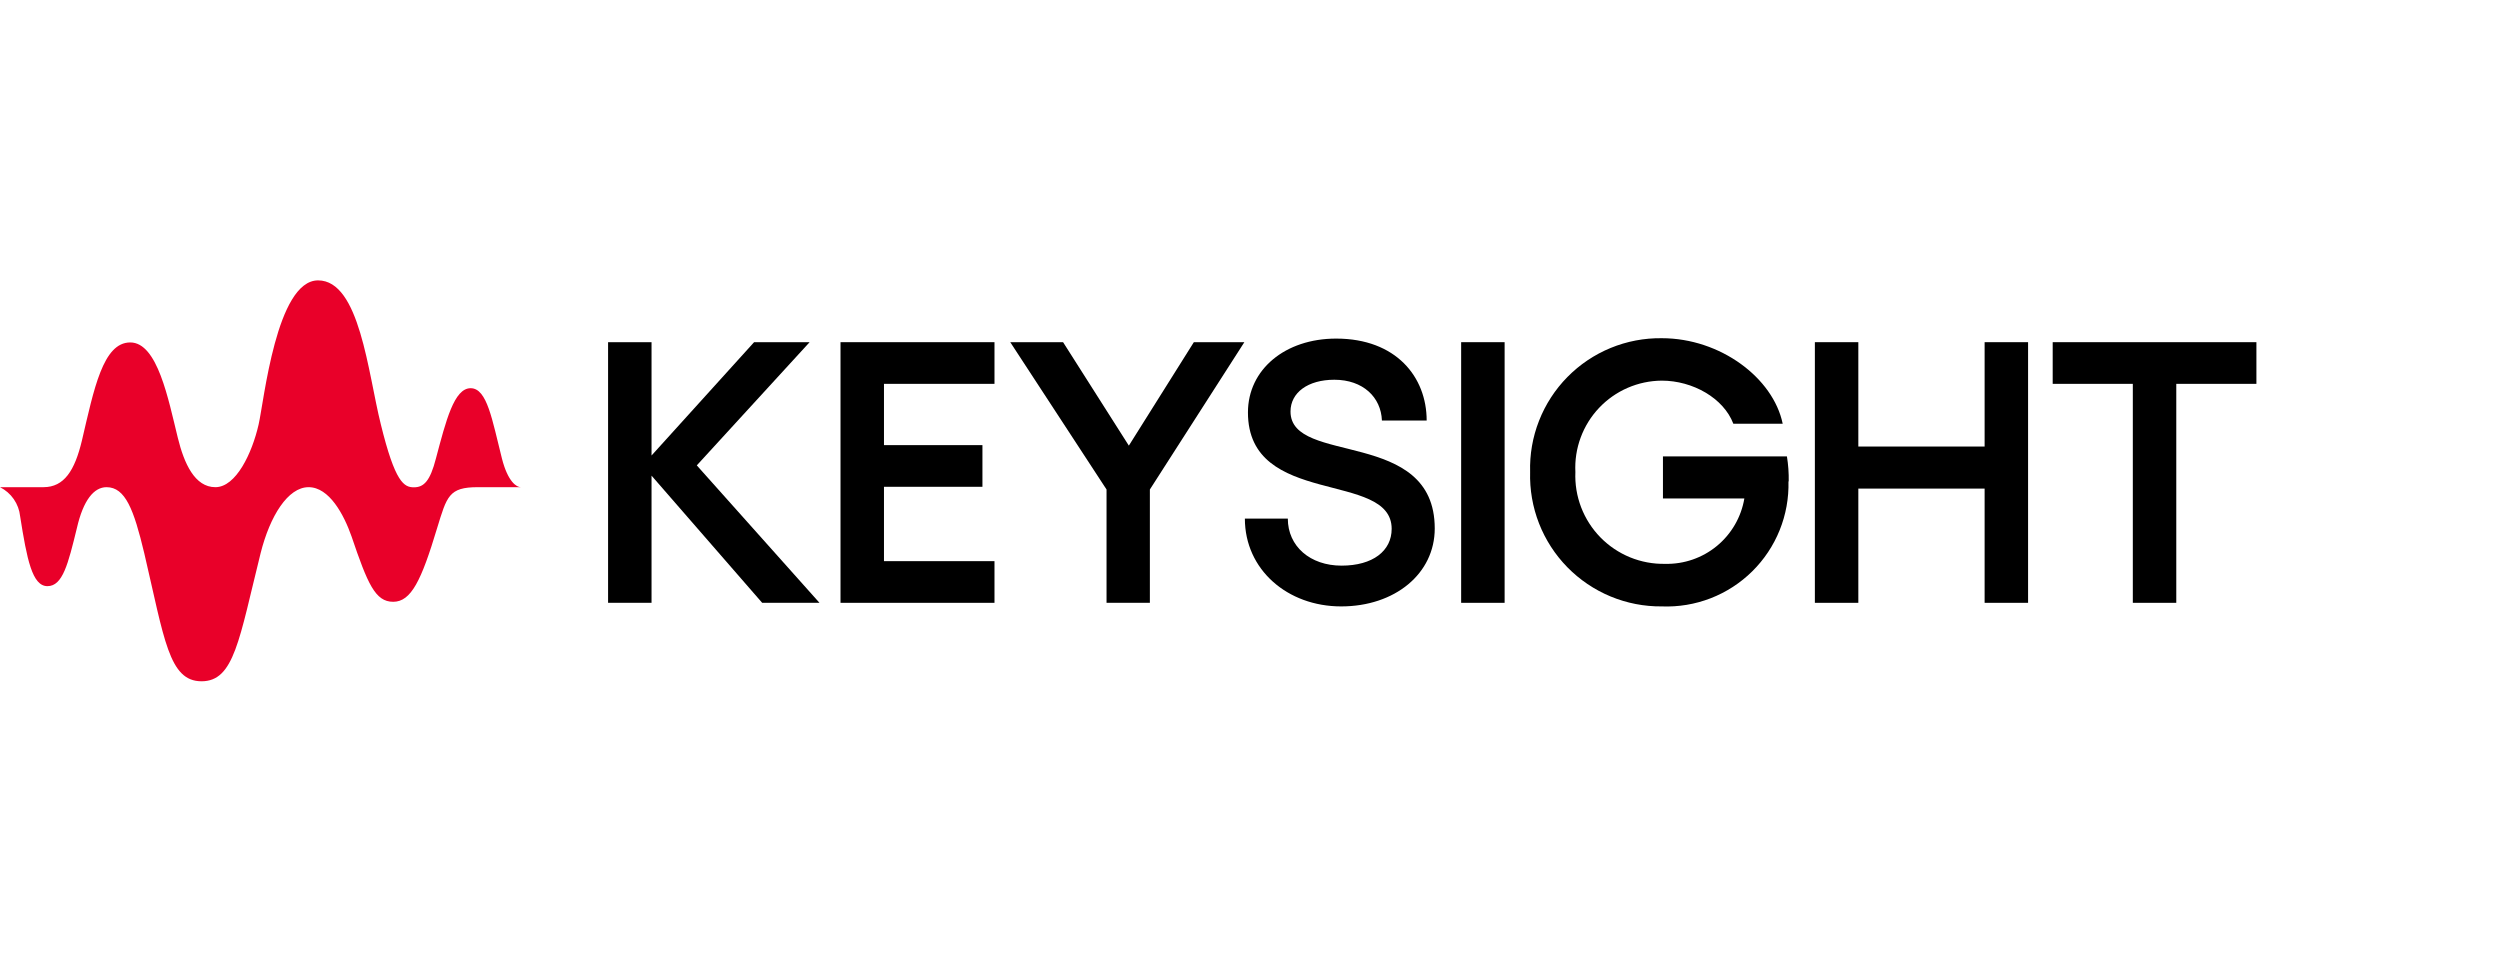
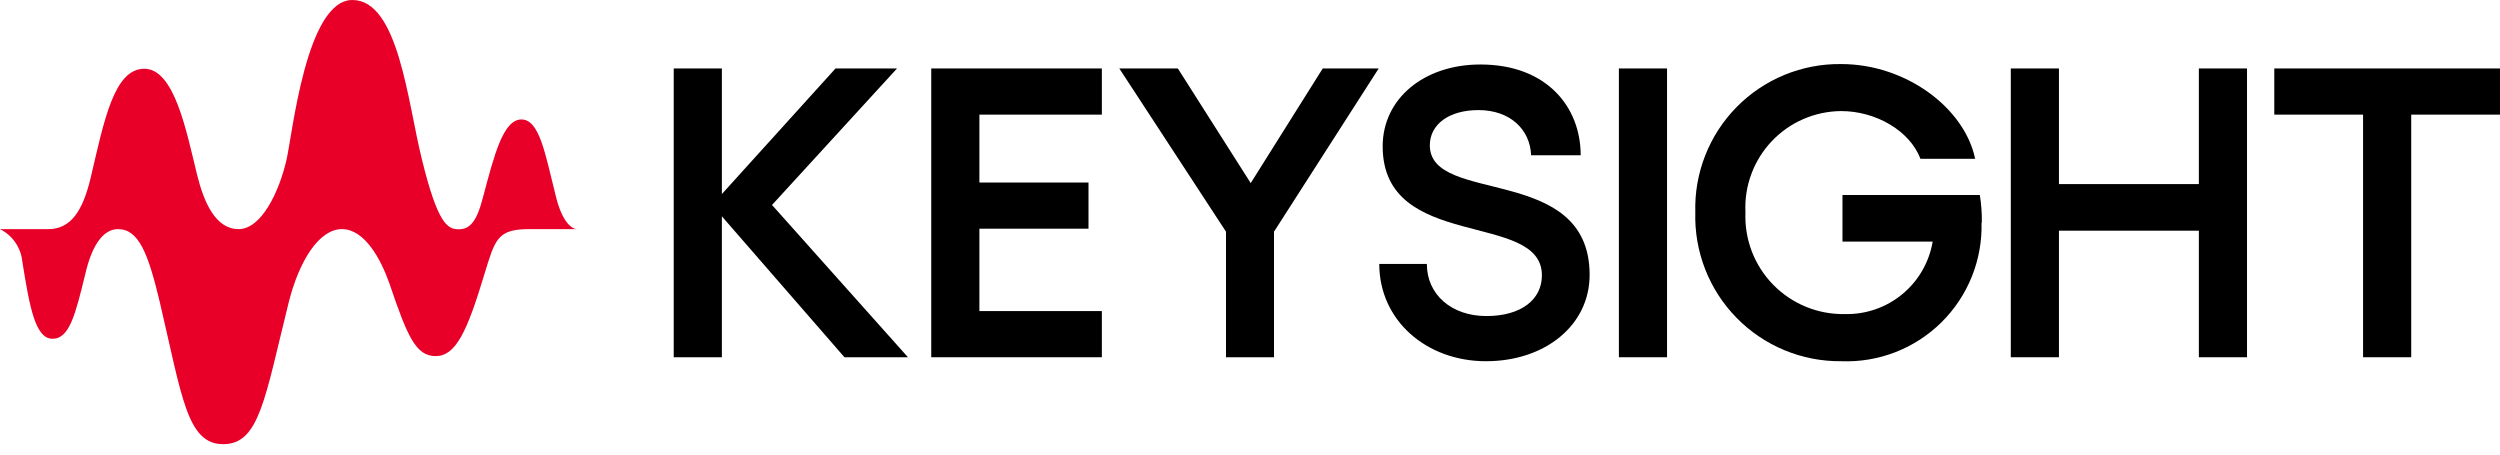
- <svg xmlns="http://www.w3.org/2000/svg" width="195" height="75" viewBox="0 0 195 75" fill="none">
-   <path d="M40.62 38C40.31 38 39.62 37.61 39.15 35.76C38.39 32.76 38 30.28 36.71 30.28C35.42 30.28 34.79 32.8 34 35.77C33.55 37.52 33.06 38.01 32.29 38.01C31.52 38.01 30.82 37.66 29.7 33.08C28.7 29.08 28.06 21.87 24.81 21.87C21.56 21.87 20.59 31.3 20.17 33.12C19.66 35.35 18.41 38 16.8 38C15.19 38 14.36 36.15 13.87 34.15C13.13 31.15 12.29 26.71 10.16 26.71C8.03 26.71 7.33 30.35 6.39 34.36C5.83 36.71 5 38 3.39 38H0C0.431 38.216 0.801 38.537 1.076 38.934C1.35 39.331 1.52 39.79 1.57 40.27C2.1 43.62 2.51 45.72 3.7 45.72C4.89 45.72 5.31 44 6 41.18C6.5 39 7.33 38 8.31 38C9.78 38 10.44 39.75 11.25 43.14C12.82 49.84 13.17 53.14 15.72 53.14C18.27 53.14 18.65 49.89 20.33 43.14C21.06 40.24 22.46 38 24.07 38C25.68 38 26.82 40.13 27.42 41.84C28.68 45.55 29.27 46.94 30.67 46.94C32.07 46.94 32.87 45.27 34.09 41.21C34.86 38.71 35 38 37.27 38H40.62Z" fill="#E90029" />
-   <path d="M59.45 47.02L50.82 37.1V47.02H47.43V26.69H50.82V35.53L58.82 26.69H63.15L54.35 36.3L63.92 47.02H59.45Z" fill="black" />
-   <path d="M77.57 26.69V29.94H68.95V34.72H76.63V37.97H68.95V43.77H77.57V47.02H65.56V26.69H77.57Z" fill="black" />
-   <path d="M82.92 26.69L88.05 34.76L93.12 26.69H97.06L89.69 38.18V47.02H86.31V38.18L78.8 26.69H82.92Z" fill="black" />
-   <path d="M97.1 40.45H100.45C100.45 42.62 102.2 44.12 104.64 44.12C107.08 44.12 108.55 42.97 108.55 41.25C108.55 36.68 97.34 39.61 97.34 32.17C97.34 28.82 100.24 26.41 104.22 26.41C108.9 26.41 111.28 29.41 111.28 32.8H107.79C107.72 30.99 106.32 29.62 104.08 29.62C102.02 29.62 100.66 30.62 100.66 32.1C100.66 36.33 111.91 33.36 111.91 41.22C111.91 44.75 108.8 47.3 104.61 47.3C100.42 47.3 97.1 44.43 97.1 40.45Z" fill="black" />
-   <path d="M117.36 26.69H113.97V47.02H117.36V26.69Z" fill="black" />
-   <path d="M139.5 37.55C139.534 38.851 139.3 40.145 138.814 41.351C138.328 42.558 137.599 43.652 136.673 44.566C135.747 45.48 134.643 46.194 133.43 46.665C132.217 47.135 130.92 47.351 129.62 47.3C128.25 47.313 126.891 47.049 125.626 46.524C124.36 45.999 123.214 45.224 122.255 44.246C121.296 43.267 120.544 42.105 120.045 40.829C119.546 39.553 119.31 38.19 119.35 36.82C119.309 35.452 119.546 34.091 120.046 32.817C120.545 31.543 121.297 30.384 122.257 29.408C123.216 28.433 124.363 27.662 125.629 27.141C126.894 26.621 128.252 26.362 129.62 26.38C134.19 26.38 138.31 29.48 139.05 33.05H135.2C134.44 31.05 132.03 29.69 129.62 29.69C128.703 29.696 127.797 29.887 126.956 30.252C126.115 30.617 125.357 31.149 124.727 31.816C124.097 32.482 123.609 33.269 123.292 34.129C122.974 34.989 122.834 35.904 122.88 36.82C122.84 37.757 122.993 38.693 123.328 39.569C123.664 40.445 124.176 41.243 124.831 41.914C125.487 42.585 126.274 43.114 127.142 43.47C128.01 43.825 128.942 43.999 129.88 43.98C131.351 44.015 132.786 43.519 133.921 42.582C135.056 41.645 135.815 40.331 136.06 38.88H129.71V35.6H139.38C139.485 36.245 139.532 36.897 139.52 37.55" fill="black" />
-   <path d="M158.19 26.69V47.02H154.8V38.11H144.95V47.02H141.56V26.69H144.95V34.83H154.8V26.69H158.19Z" fill="black" />
-   <path d="M176 29.94H169.75V47.02H166.36V29.94H160.11V26.69H176V29.94Z" fill="black" />
+ <svg xmlns="http://www.w3.org/2000/svg" width="100%" height="100%" viewBox="0 0 176 32" version="1.1" xml:space="preserve" style="fill-rule:evenodd;clip-rule:evenodd;stroke-linejoin:round;stroke-miterlimit:2;">
+   <g transform="matrix(1,0,0,1,0,-21.87)">
+     <path d="M40.62,38C40.31,38 39.62,37.61 39.15,35.76C38.39,32.76 38,30.28 36.71,30.28C35.42,30.28 34.79,32.8 34,35.77C33.55,37.52 33.06,38.01 32.29,38.01C31.52,38.01 30.82,37.66 29.7,33.08C28.7,29.08 28.06,21.87 24.81,21.87C21.56,21.87 20.59,31.3 20.17,33.12C19.66,35.35 18.41,38 16.8,38C15.19,38 14.36,36.15 13.87,34.15C13.13,31.15 12.29,26.71 10.16,26.71C8.03,26.71 7.33,30.35 6.39,34.36C5.83,36.71 5,38 3.39,38L0,38C0.431,38.216 0.801,38.537 1.076,38.934C1.35,39.331 1.52,39.79 1.57,40.27C2.1,43.62 2.51,45.72 3.7,45.72C4.89,45.72 5.31,44 6,41.18C6.5,39 7.33,38 8.31,38C9.78,38 10.44,39.75 11.25,43.14C12.82,49.84 13.17,53.14 15.72,53.14C18.27,53.14 18.65,49.89 20.33,43.14C21.06,40.24 22.46,38 24.07,38C25.68,38 26.82,40.13 27.42,41.84C28.68,45.55 29.27,46.94 30.67,46.94C32.07,46.94 32.87,45.27 34.09,41.21C34.86,38.71 35,38 37.27,38L40.62,38Z" style="fill:rgb(233,0,41);fill-rule:nonzero;" />
+   </g>
+   <g transform="matrix(1,0,0,1,0,-21.87)">
+     <path d="M59.45,47.02L50.82,37.1L50.82,47.02L47.43,47.02L47.43,26.69L50.82,26.69L50.82,35.53L58.82,26.69L63.15,26.69L54.35,36.3L63.92,47.02L59.45,47.02Z" style="fill-rule:nonzero;" />
+   </g>
+   <g transform="matrix(1,0,0,1,0,-21.87)">
+     <path d="M77.57,26.69L77.57,29.94L68.95,29.94L68.95,34.72L76.63,34.72L76.63,37.97L68.95,37.97L68.95,43.77L77.57,43.77L77.57,47.02L65.56,47.02L65.56,26.69L77.57,26.69Z" style="fill-rule:nonzero;" />
+   </g>
+   <g transform="matrix(1,0,0,1,0,-21.87)">
+     <path d="M82.92,26.69L88.05,34.76L93.12,26.69L97.06,26.69L89.69,38.18L89.69,47.02L86.31,47.02L86.31,38.18L78.8,26.69L82.92,26.69Z" style="fill-rule:nonzero;" />
+   </g>
+   <g transform="matrix(1,0,0,1,0,-21.87)">
+     <path d="M97.1,40.45L100.45,40.45C100.45,42.62 102.2,44.12 104.64,44.12C107.08,44.12 108.55,42.97 108.55,41.25C108.55,36.68 97.34,39.61 97.34,32.17C97.34,28.82 100.24,26.41 104.22,26.41C108.9,26.41 111.28,29.41 111.28,32.8L107.79,32.8C107.72,30.99 106.32,29.62 104.08,29.62C102.02,29.62 100.66,30.62 100.66,32.1C100.66,36.33 111.91,33.36 111.91,41.22C111.91,44.75 108.8,47.3 104.61,47.3C100.42,47.3 97.1,44.43 97.1,40.45Z" style="fill-rule:nonzero;" />
+   </g>
+   <g transform="matrix(1,0,0,1,0,-21.87)">
+     <rect x="113.97" y="26.69" width="3.39" height="20.33" style="fill-rule:nonzero;" />
+   </g>
+   <g transform="matrix(1,0,0,1,0,-21.87)">
+     <path d="M139.5,37.55C139.534,38.851 139.3,40.145 138.814,41.351C138.328,42.558 137.599,43.652 136.673,44.566C135.747,45.48 134.643,46.194 133.43,46.665C132.217,47.135 130.92,47.351 129.62,47.3C128.25,47.313 126.891,47.049 125.626,46.524C124.36,45.999 123.214,45.224 122.255,44.246C121.296,43.267 120.544,42.105 120.045,40.829C119.546,39.553 119.31,38.19 119.35,36.82C119.309,35.452 119.546,34.091 120.046,32.817C120.545,31.543 121.297,30.384 122.257,29.408C123.216,28.433 124.363,27.662 125.629,27.141C126.894,26.621 128.252,26.362 129.62,26.38C134.19,26.38 138.31,29.48 139.05,33.05L135.2,33.05C134.44,31.05 132.03,29.69 129.62,29.69C128.703,29.696 127.797,29.887 126.956,30.252C126.115,30.617 125.357,31.149 124.727,31.816C124.097,32.482 123.609,33.269 123.292,34.129C122.974,34.989 122.834,35.904 122.88,36.82C122.84,37.757 122.993,38.693 123.328,39.569C123.664,40.445 124.176,41.243 124.831,41.914C125.487,42.585 126.274,43.114 127.142,43.47C128.01,43.825 128.942,43.999 129.88,43.98C131.351,44.015 132.786,43.519 133.921,42.582C135.056,41.645 135.815,40.331 136.06,38.88L129.71,38.88L129.71,35.6L139.38,35.6C139.485,36.245 139.532,36.897 139.52,37.55" style="fill-rule:nonzero;" />
+   </g>
+   <g transform="matrix(1,0,0,1,0,-21.87)">
+     <path d="M158.19,26.69L158.19,47.02L154.8,47.02L154.8,38.11L144.95,38.11L144.95,47.02L141.56,47.02L141.56,26.69L144.95,26.69L144.95,34.83L154.8,34.83L154.8,26.69L158.19,26.69Z" style="fill-rule:nonzero;" />
+   </g>
+   <g transform="matrix(1,0,0,1,0,-21.87)">
+     <path d="M176,29.94L169.75,29.94L169.75,47.02L166.36,47.02L166.36,29.94L160.11,29.94L160.11,26.69L176,26.69L176,29.94Z" style="fill-rule:nonzero;" />
+   </g>
</svg>
